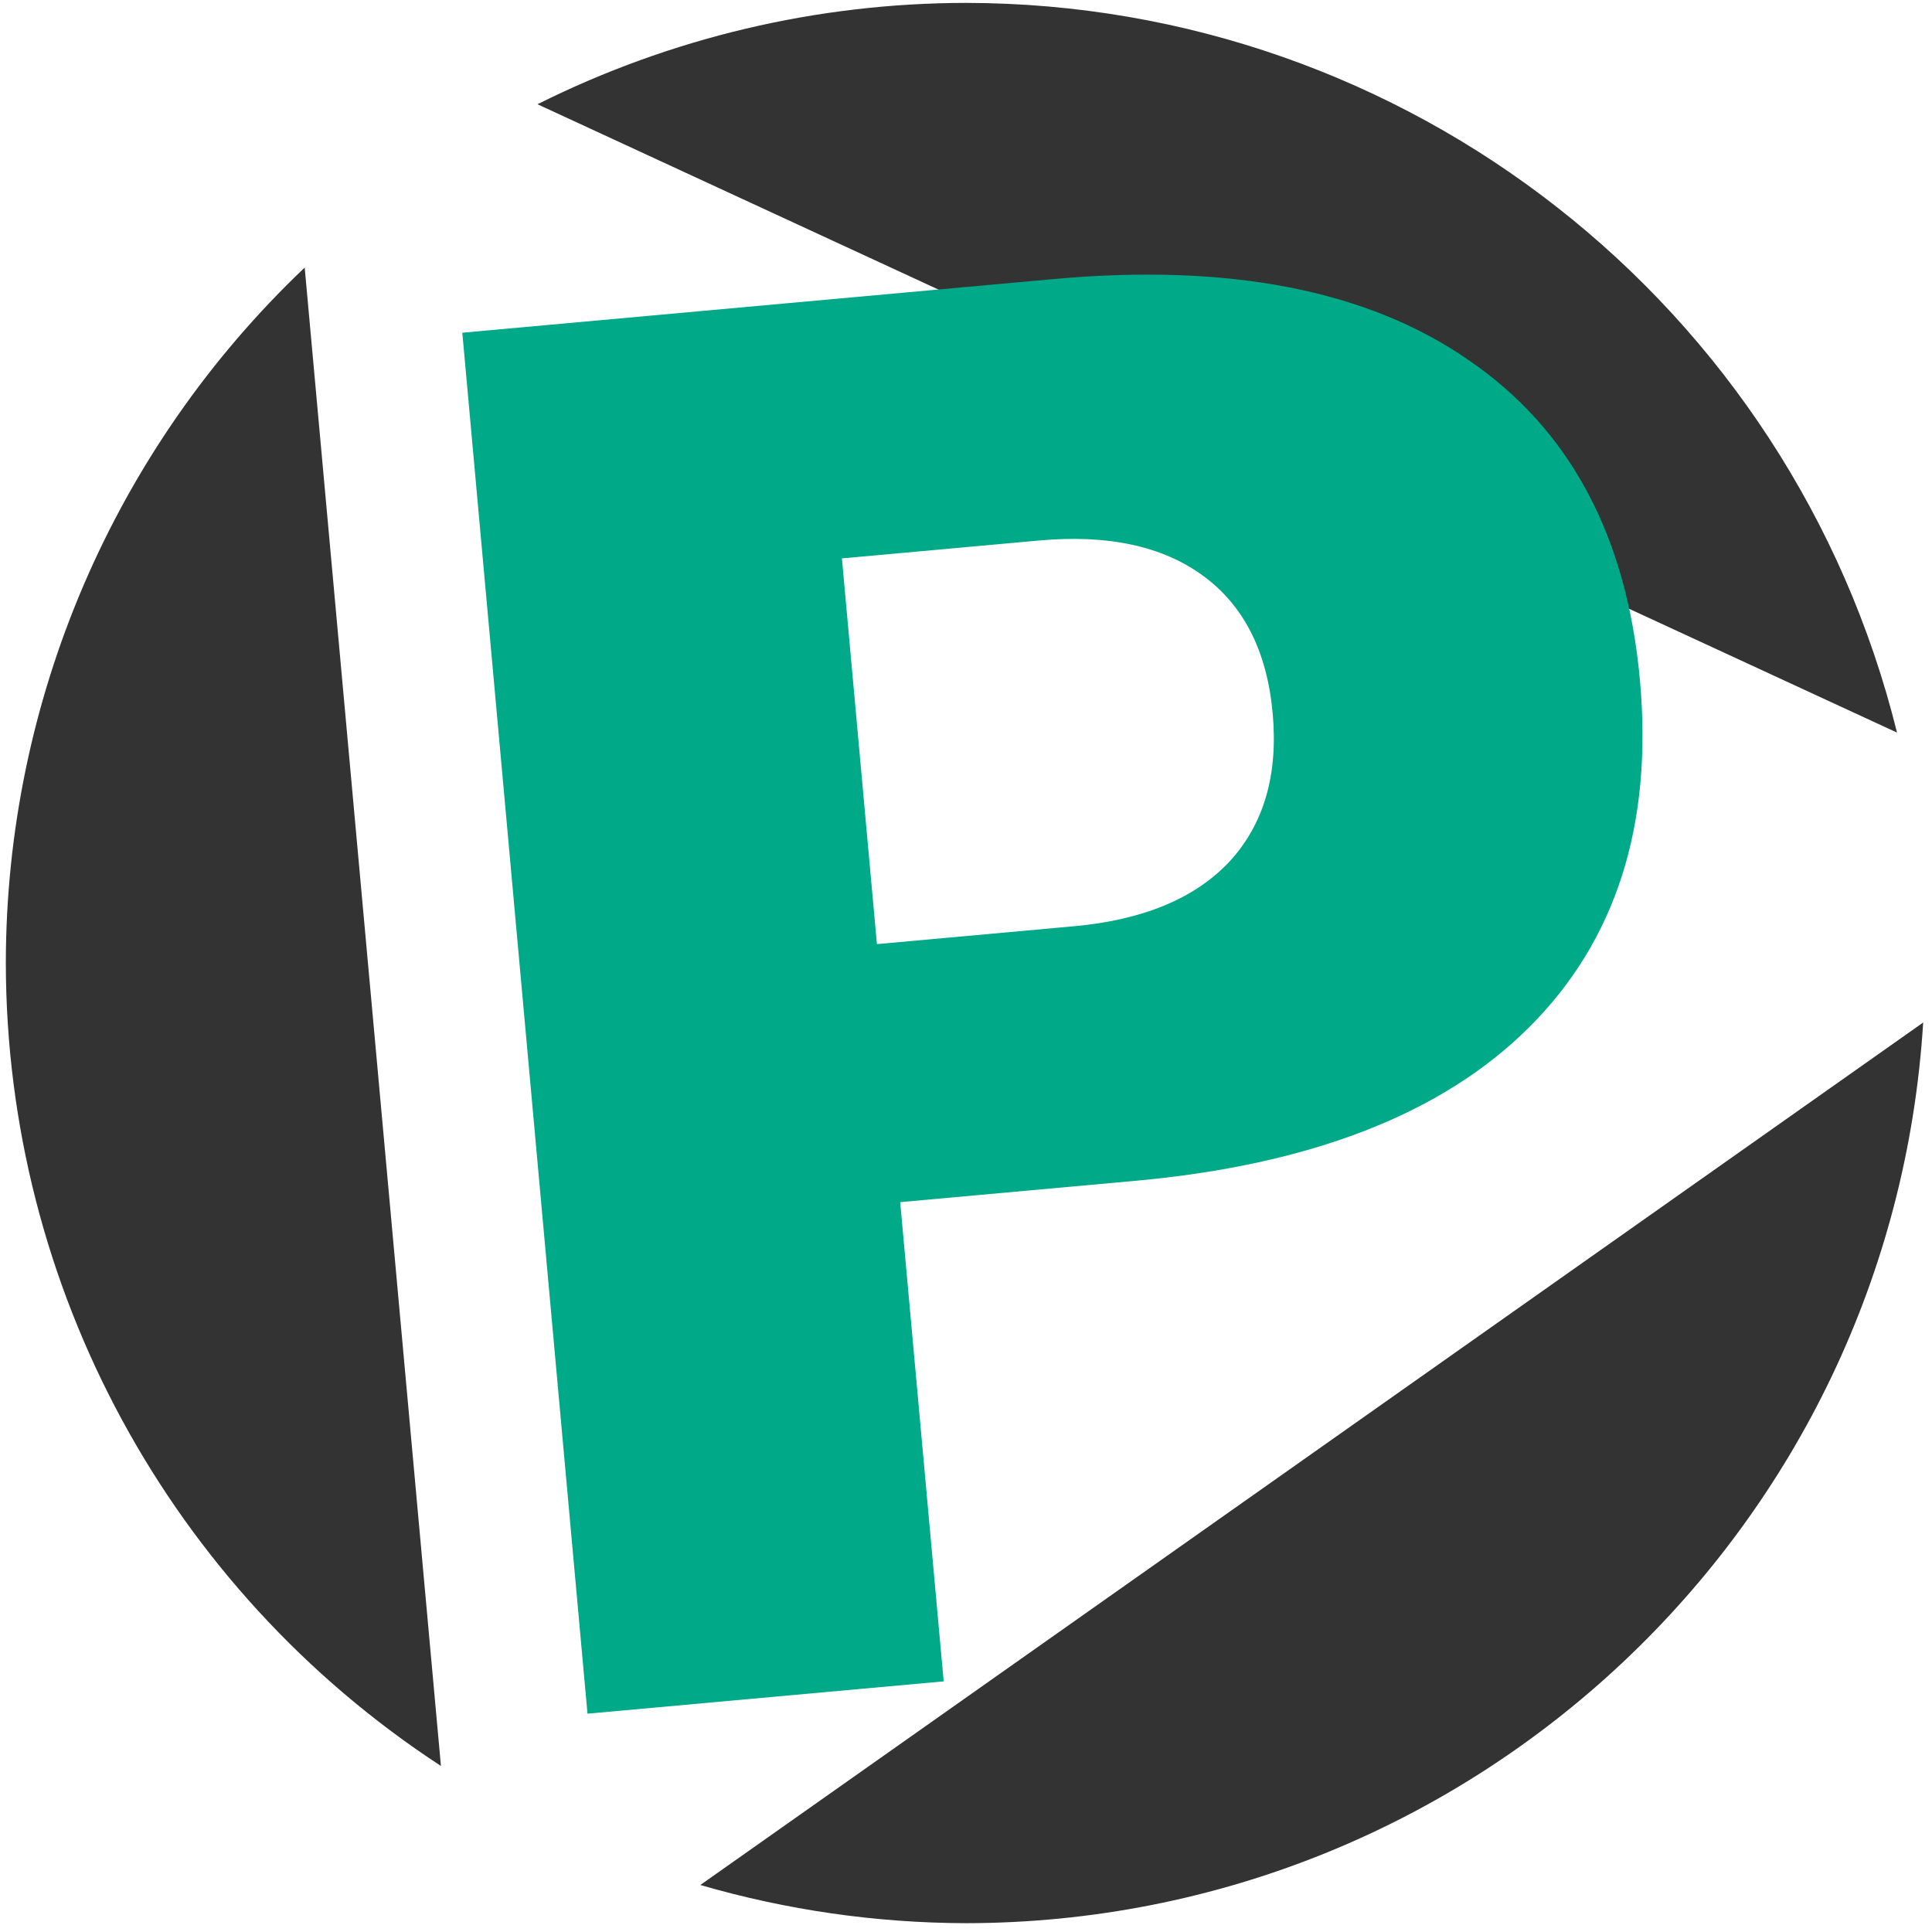
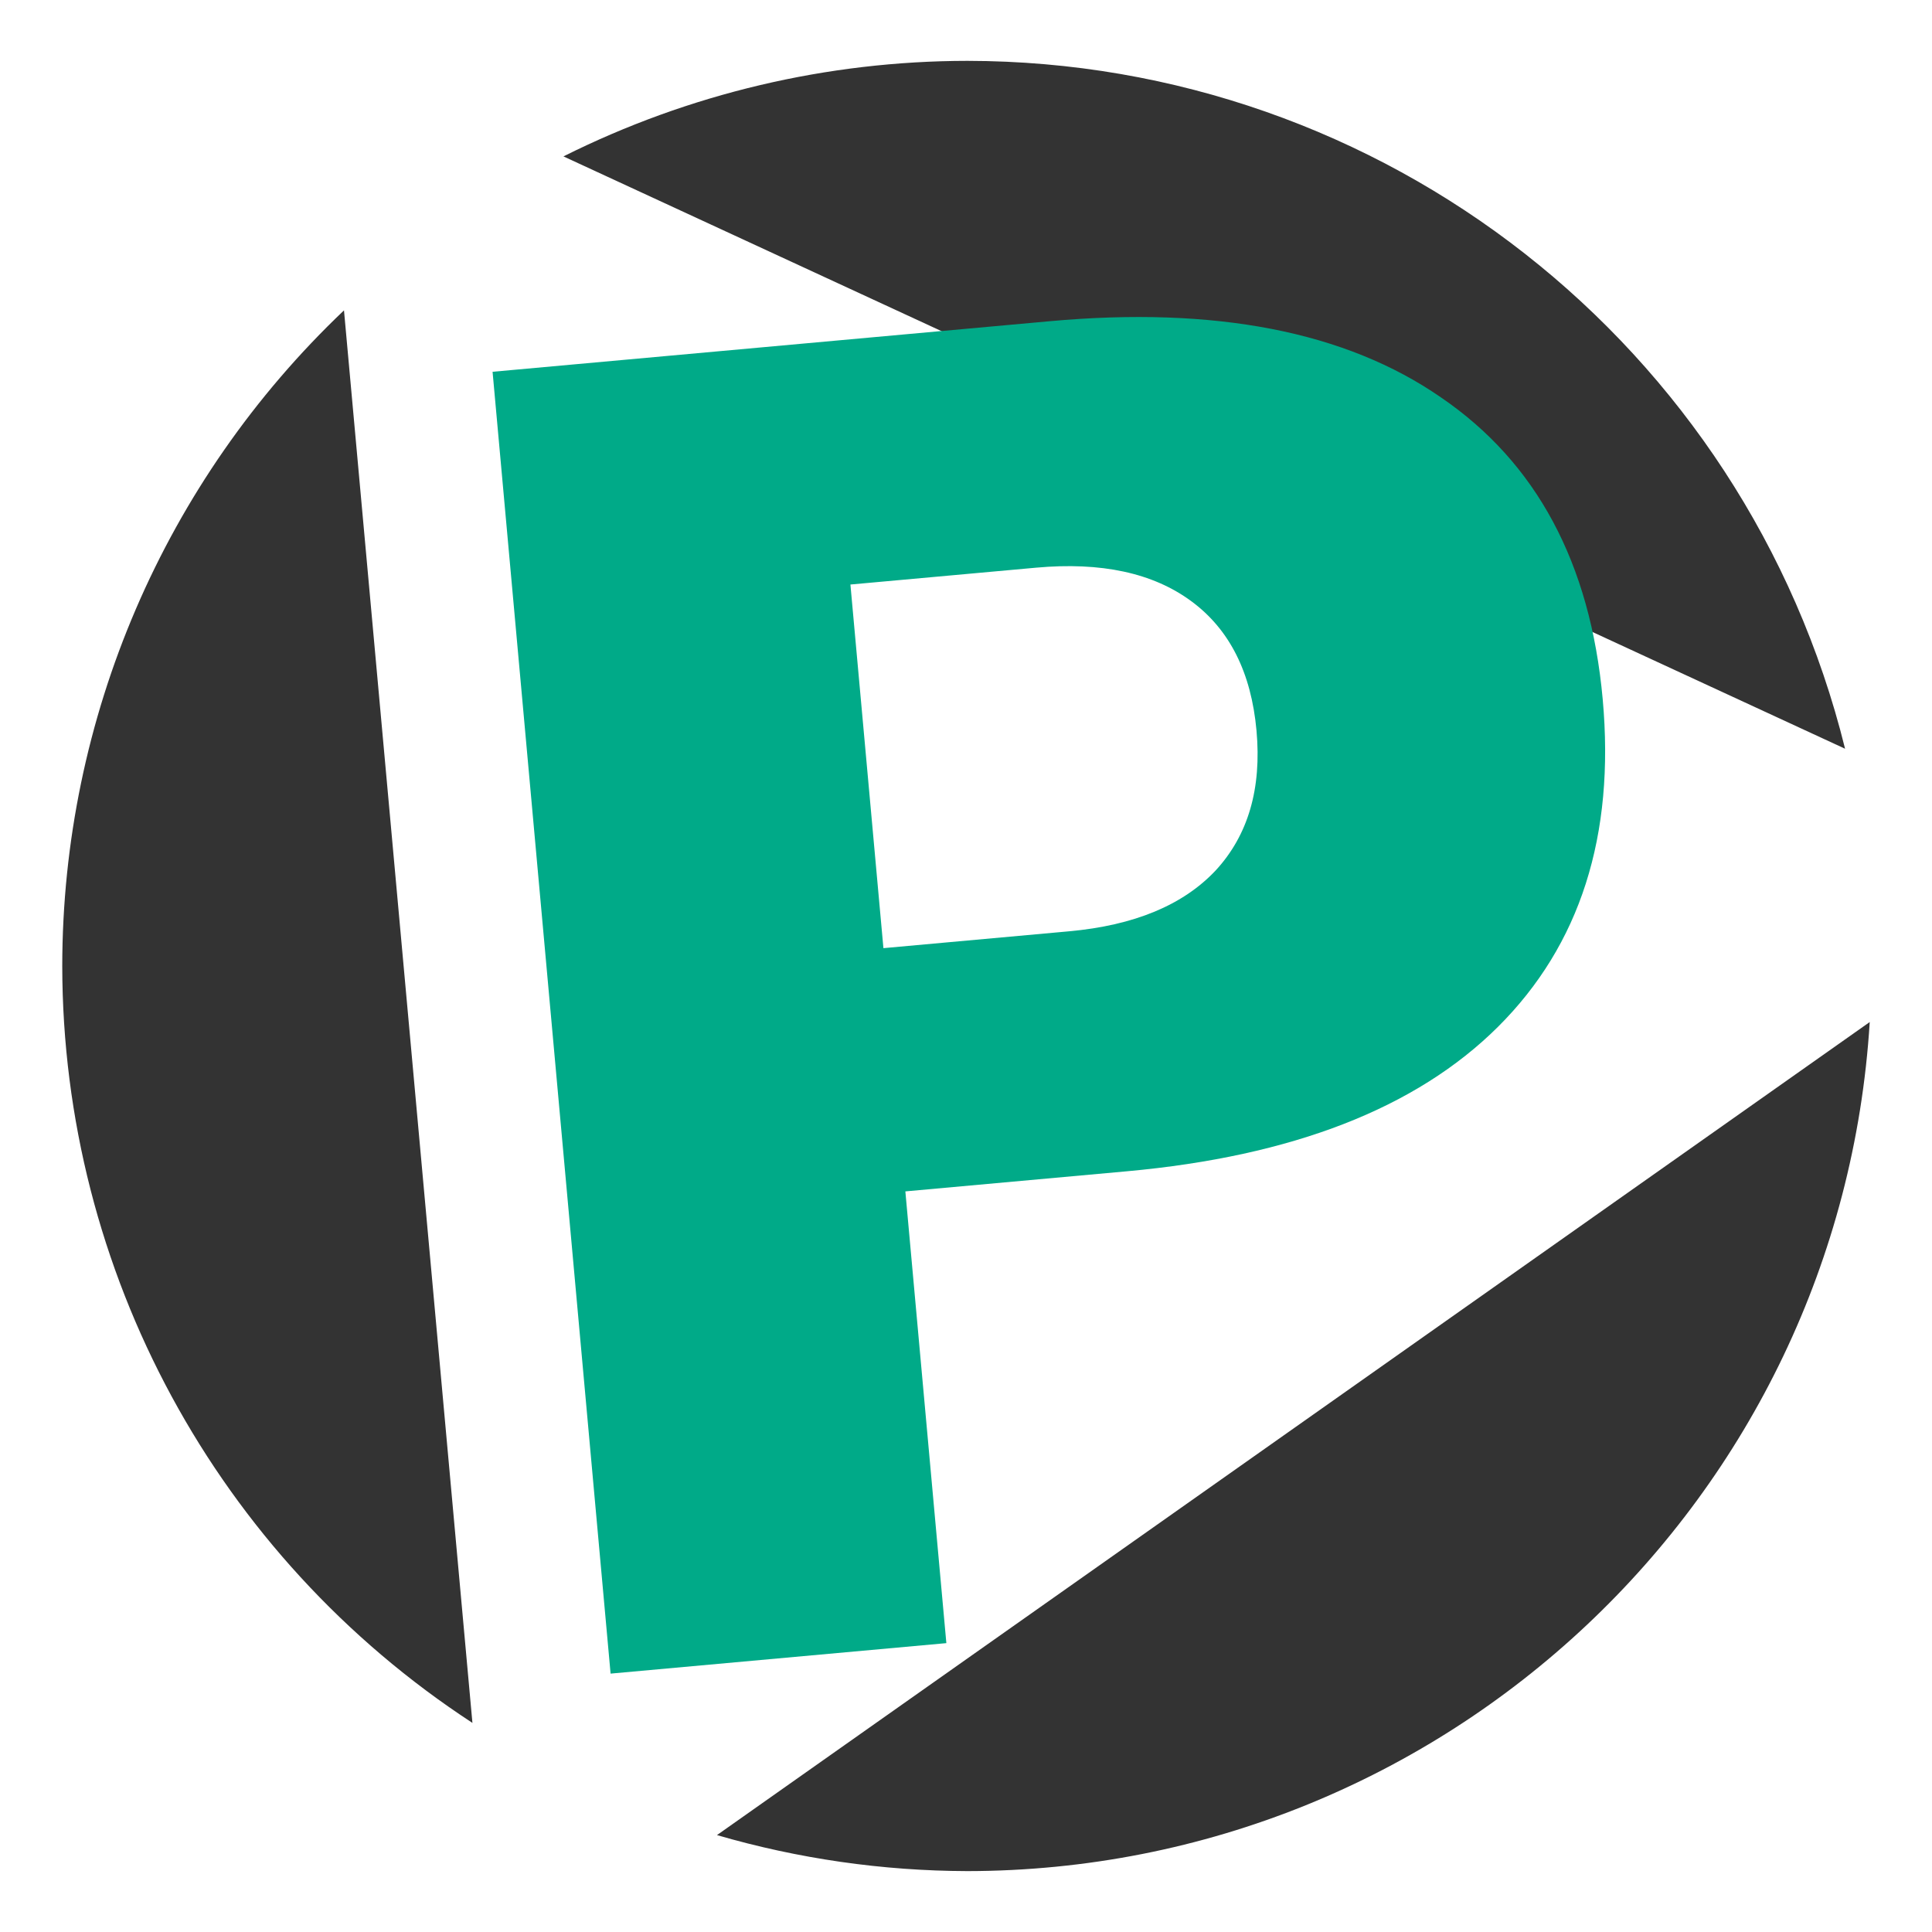
- <svg xmlns="http://www.w3.org/2000/svg" width="48" height="48" viewBox="0 0 12.7 12.7" version="1.1" id="svg8">
+ <svg xmlns="http://www.w3.org/2000/svg" id="svg8" version="1.1" viewBox="0 0 33.867 33.867" height="128" width="128">
  <defs id="defs2" />
-   <g id="layer1" transform="translate(0,-284.3)">
-     <path style="fill:#333333;stroke-width:1" d="M 24 0.072 A 23.855 23.855 0 0 0 13.354 2.59 L 30.312 10.428 L 47.131 18.201 A 23.855 23.855 0 0 0 24 0.072 z M 7.57 6.648 A 23.855 23.855 0 0 0 0.145 23.928 A 23.855 23.855 0 0 0 10.955 43.875 L 9.264 25.273 L 7.57 6.648 z M 47.781 25.404 L 32.645 36.08 L 17.4 46.832 A 23.855 23.855 0 0 0 24 47.781 A 23.855 23.855 0 0 0 47.781 25.404 z " transform="matrix(0.2645833,0,0,0.2645833,0,284.3)" id="path10" />
-     <g aria-label="P" transform="rotate(-5.186238)" style="font-style:normal;font-variant:normal;font-weight:bold;font-stretch:normal;font-size:12.504px;line-height:1.25;font-family:sans-serif;-inkscape-font-specification:'sans-serif Bold';letter-spacing:0px;word-spacing:0px;fill:#00aa88;fill-opacity:1;stroke:none;stroke-width:0.313" id="text41">
-       <path d="m -22.87,285.589 h 3.901 q 1.74,0 2.668,0.775 0.934,0.769 0.934,2.198 0,1.435 -0.934,2.21 -0.928,0.769 -2.668,0.769 h -1.551 v 3.163 h -2.351 z m 2.351,1.703 v 2.546 h 1.3 q 0.684,0 1.056,-0.33 0.372,-0.336 0.372,-0.946 0,-0.611 -0.372,-0.94 -0.372,-0.33 -1.056,-0.33 z" style="font-style:normal;font-variant:normal;font-weight:bold;font-stretch:normal;font-family:sans-serif;-inkscape-font-specification:'sans-serif Bold';fill:#00aa88;stroke-width:0.313" id="path39" />
+   <g transform="translate(0,-263.1336)" id="layer1">
+     <g id="layer1-3" transform="matrix(2.513885,0,0,2.513885,0.9948475,-450.545)">
+       <path style="fill:#333333;stroke-width:1" d="M 24,0.072 A 23.855,23.855 0 0 0 13.354,2.59 L 30.312,10.428 47.131,18.201 A 23.855,23.855 0 0 0 24,0.072 Z M 7.57,6.648 A 23.855,23.855 0 0 0 0.145,23.928 23.855,23.855 0 0 0 10.955,43.875 L 9.264,25.273 Z M 47.781,25.404 32.645,36.08 17.4,46.832 A 23.855,23.855 0 0 0 24,47.781 23.855,23.855 0 0 0 47.781,25.404 Z" transform="matrix(0.2645833,0,0,0.2645833,0,284.3)" id="path10" />
+       <g aria-label="P" transform="rotate(-5.186238)" style="font-style:normal;font-variant:normal;font-weight:bold;font-stretch:normal;font-size:12.504px;line-height:1.25;font-family:sans-serif;-inkscape-font-specification:'sans-serif Bold';letter-spacing:0px;word-spacing:0px;fill:#00aa88;fill-opacity:1;stroke:none;stroke-width:0.313" id="text41">
+         <path d="m -22.87,285.589 h 3.901 q 1.74,0 2.668,0.775 0.934,0.769 0.934,2.198 0,1.435 -0.934,2.21 -0.928,0.769 -2.668,0.769 h -1.551 v 3.163 h -2.351 z m 2.351,1.703 v 2.546 h 1.3 q 0.684,0 1.056,-0.33 0.372,-0.336 0.372,-0.946 0,-0.611 -0.372,-0.94 -0.372,-0.33 -1.056,-0.33 z" style="font-style:normal;font-variant:normal;font-weight:bold;font-stretch:normal;font-family:sans-serif;-inkscape-font-specification:'sans-serif Bold';fill:#00aa88;stroke-width:0.313" id="path39" />
+       </g>
    </g>
  </g>
</svg>
